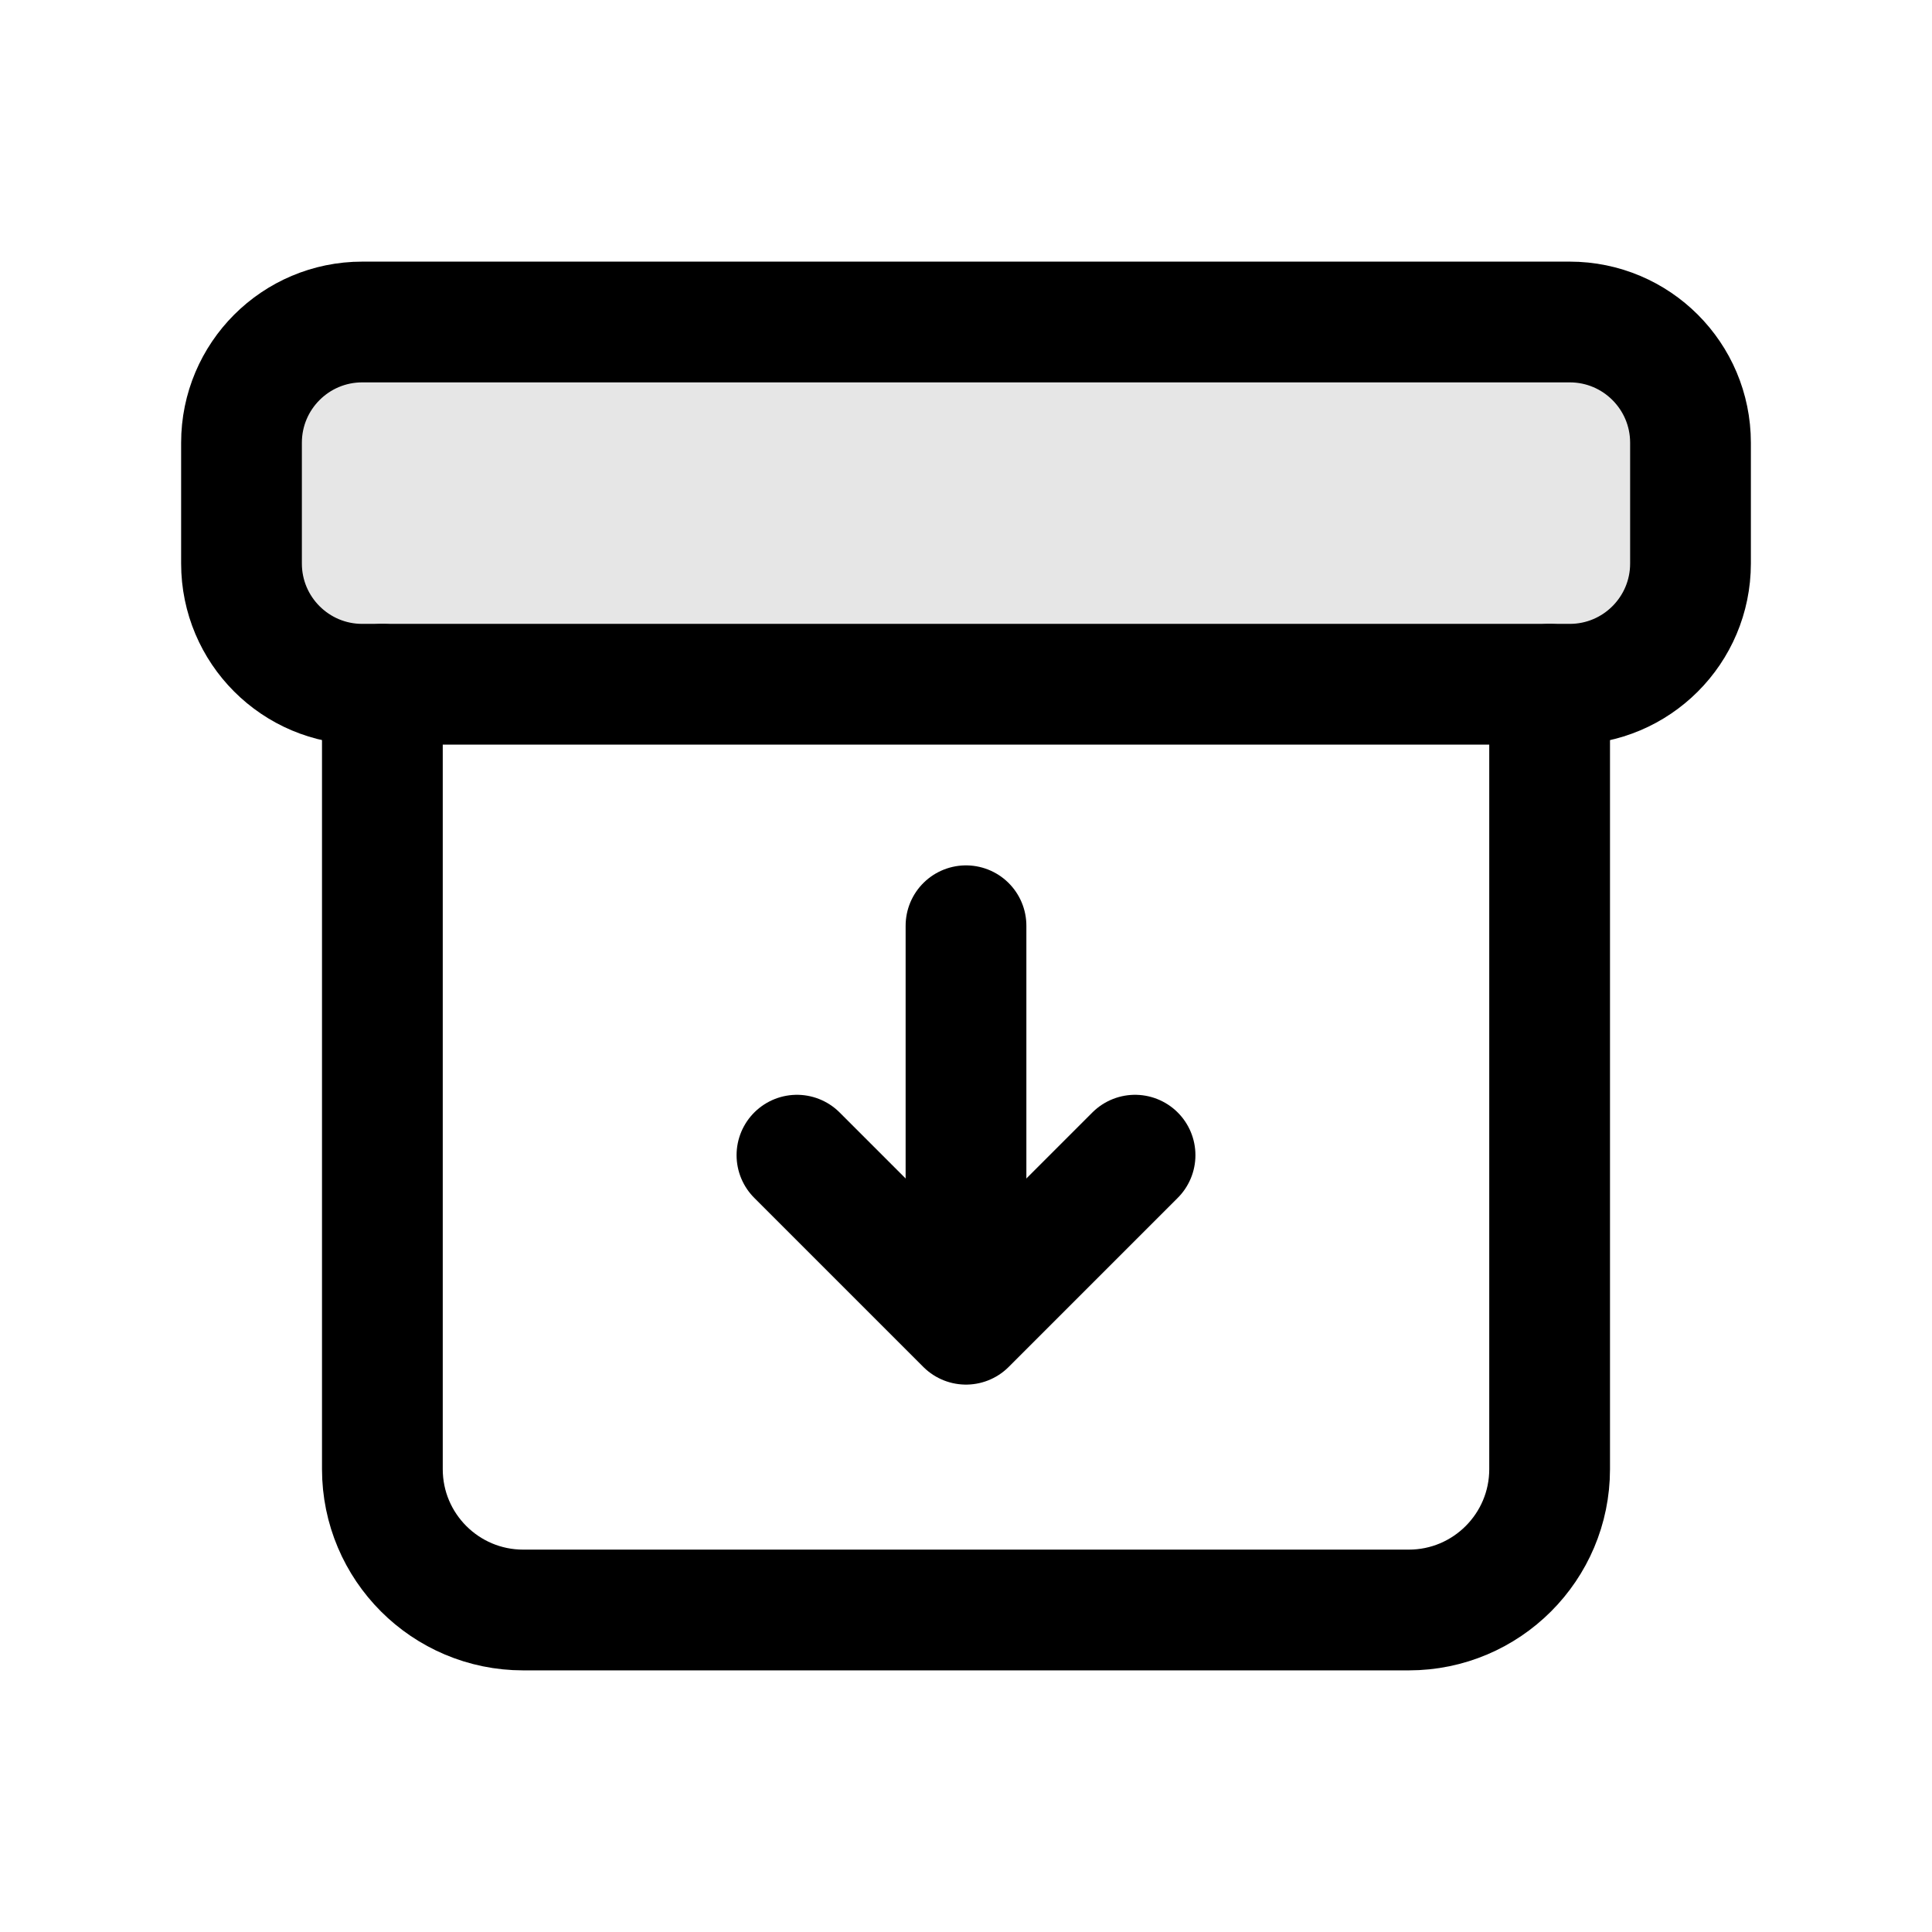
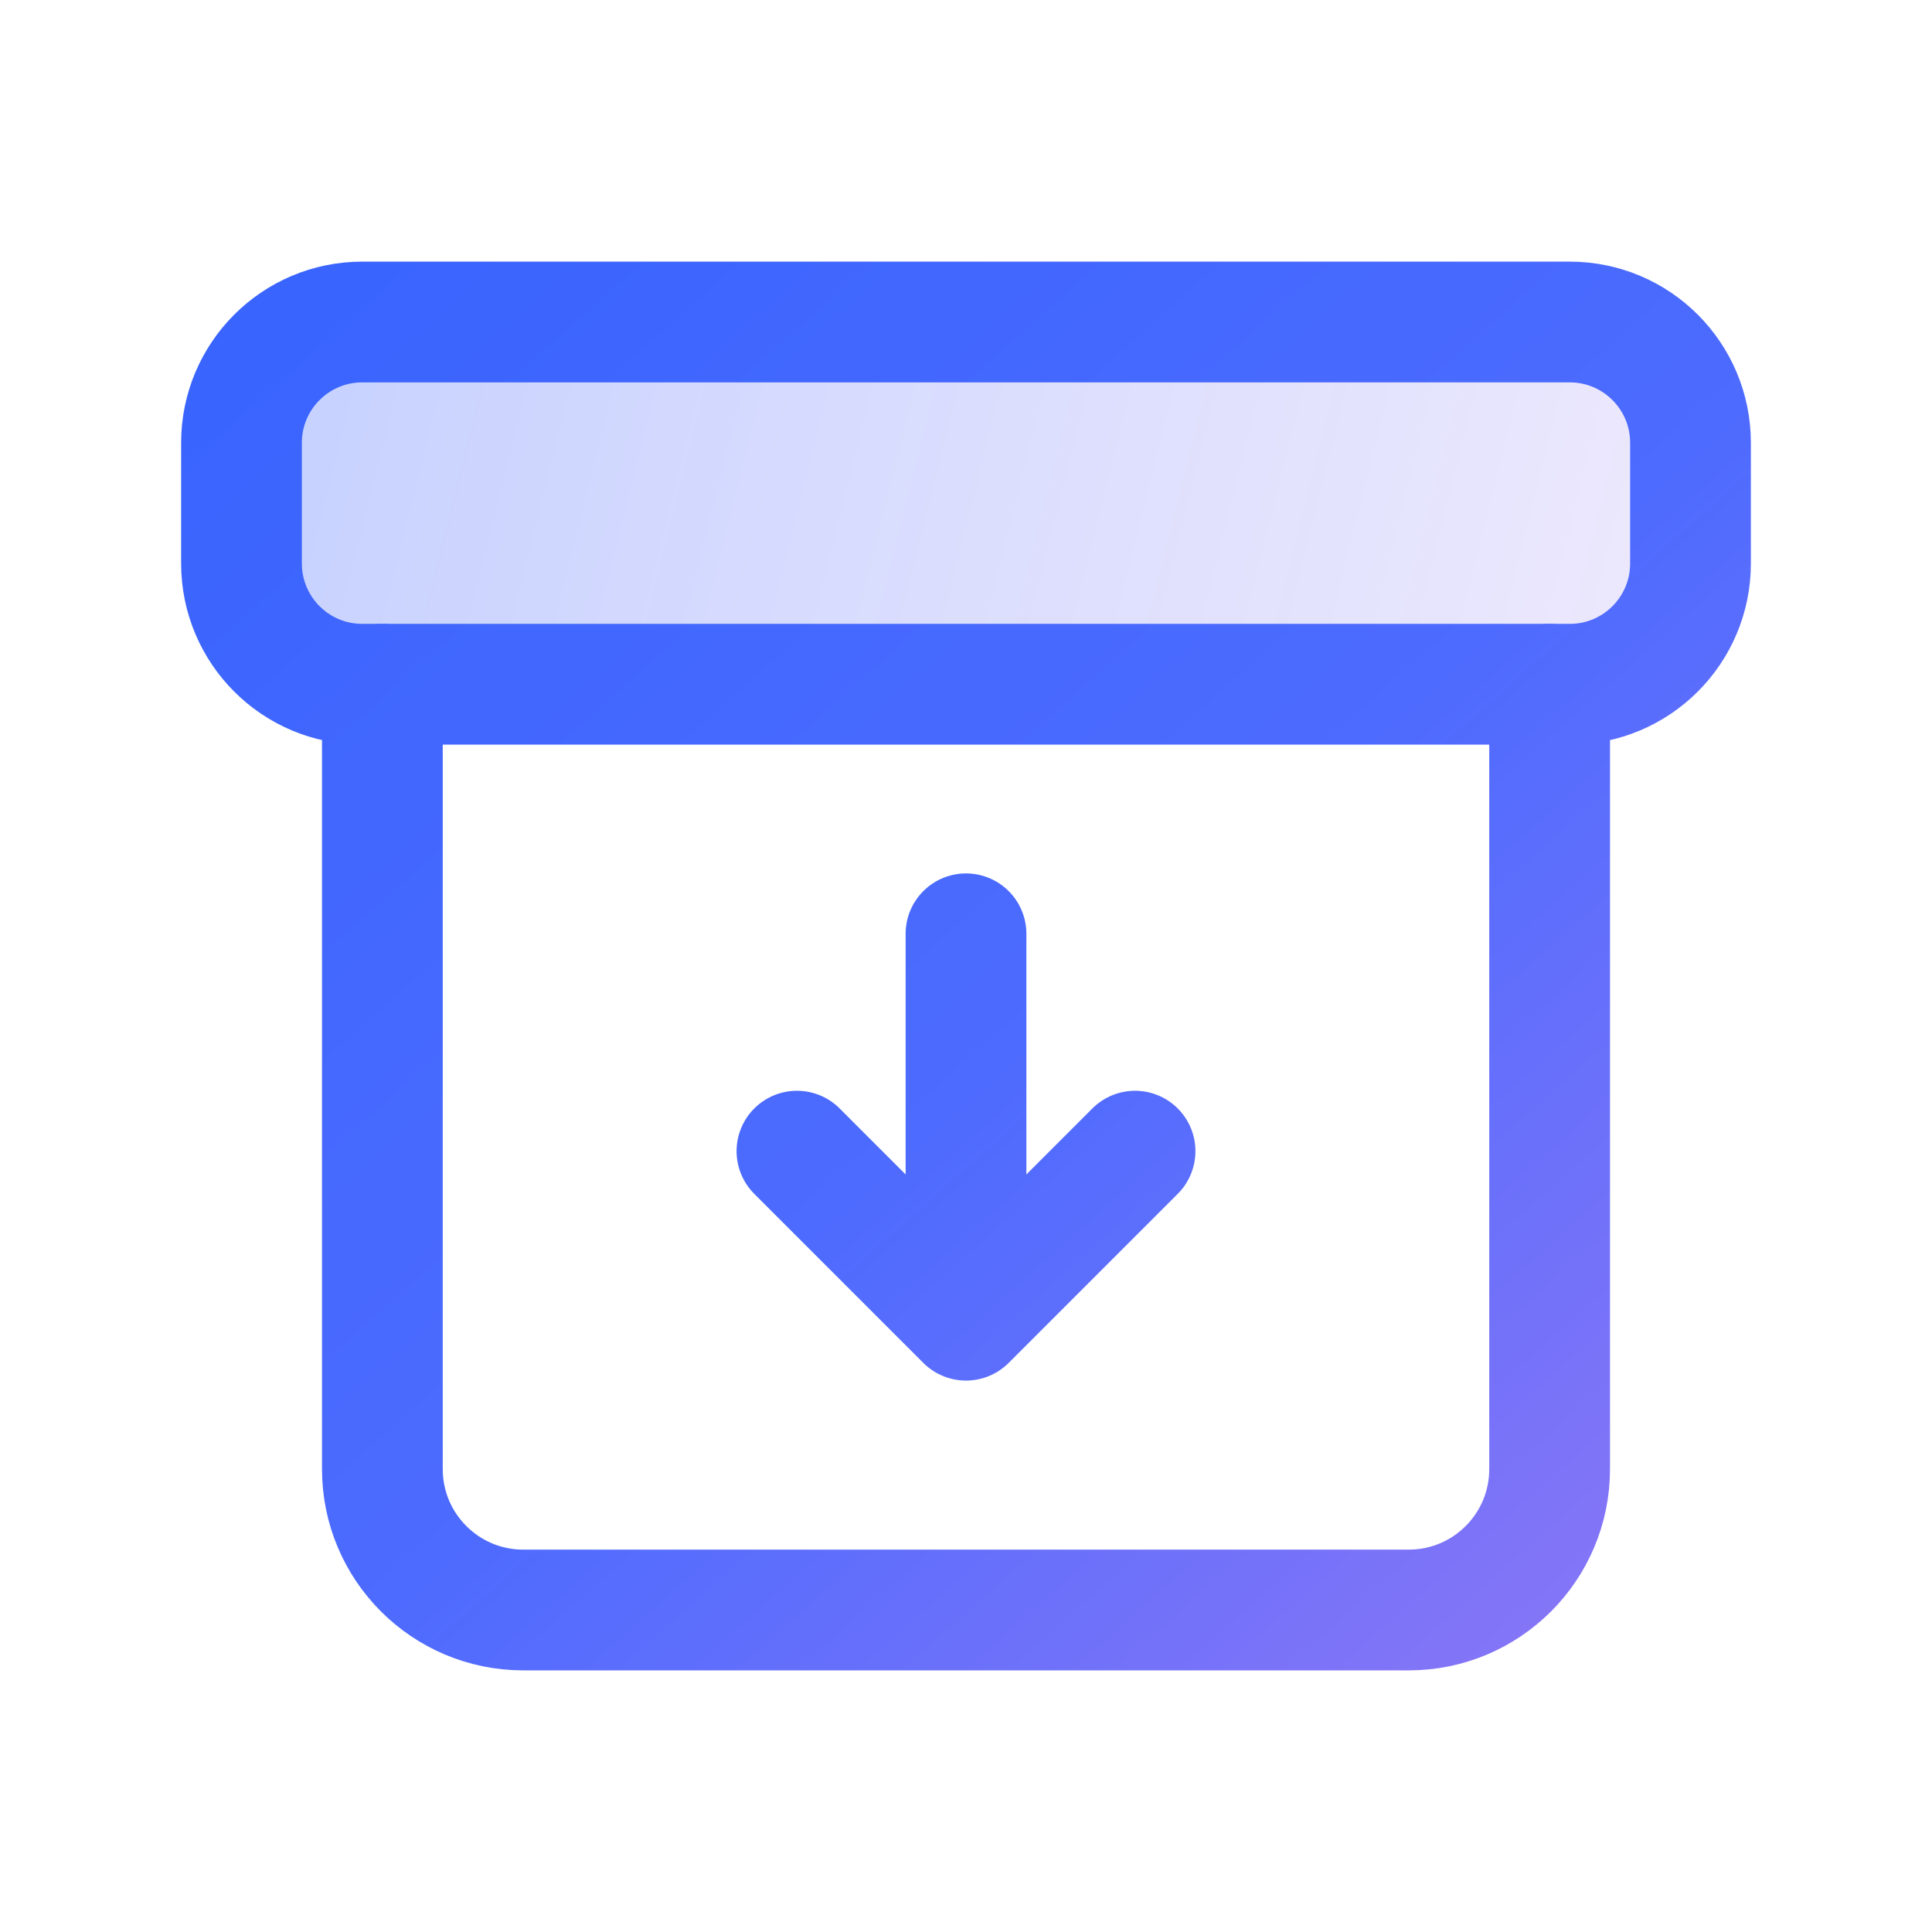
- <svg xmlns="http://www.w3.org/2000/svg" width="24" height="24" viewBox="0 0 24 24" fill="none" stroke="currentColor" stroke-width="1.5" stroke-linecap="round" stroke-linejoin="round" role="img" aria-label="Archive Desk">
-   <rect x="3" y="4" width="18" height="4.5" rx="1.5" fill="currentColor" fill-opacity="0.1" />
-   <path d="M4.75 8.5v9.75A1.75 1.75 0 0 0 6.5 20h11a1.75 1.75 0 0 0 1.75-1.75V8.5" />
-   <path d="M12 11.5v4.75" />
-   <path d="m9.9 14.35 2.1 2.1 2.1-2.1" />
+ <svg xmlns="http://www.w3.org/2000/svg" width="24" height="24" viewBox="0 0 24 24" fill="none" role="img" aria-label="Archive Desk">
+   <defs>
+     <linearGradient id="ad-stroke" x1="4" y1="3" x2="20" y2="21" gradientUnits="userSpaceOnUse">
+       <stop offset="0" stop-color="#3964FE" />
+       <stop offset="0.55" stop-color="#4D6BFE" />
+       <stop offset="1" stop-color="#8B76F6" />
+     </linearGradient>
+     <linearGradient id="ad-lid" x1="3" y1="4" x2="21" y2="8.5" gradientUnits="userSpaceOnUse">
+       <stop offset="0" stop-color="#3964FE" stop-opacity="0.3" />
+       <stop offset="1" stop-color="#8B76F6" stop-opacity="0.16" />
+     </linearGradient>
+   </defs>
+   <rect x="3" y="4" width="18" height="4.5" rx="1.5" fill="url(#ad-lid)" stroke="url(#ad-stroke)" stroke-width="1.5" />
+   <path d="M4.75 8.5v9.75A1.75 1.75 0 0 0 6.5 20h11a1.75 1.75 0 0 0 1.75-1.75V8.5" stroke="url(#ad-stroke)" stroke-width="1.5" stroke-linecap="round" stroke-linejoin="round" />
+   <path d="M12 11.6v4.6" stroke="url(#ad-stroke)" stroke-width="1.5" stroke-linecap="round" />
+   <path d="m9.9 14.3 2.1 2.1 2.1-2.1" stroke="url(#ad-stroke)" stroke-width="1.5" stroke-linecap="round" stroke-linejoin="round" />
</svg>
